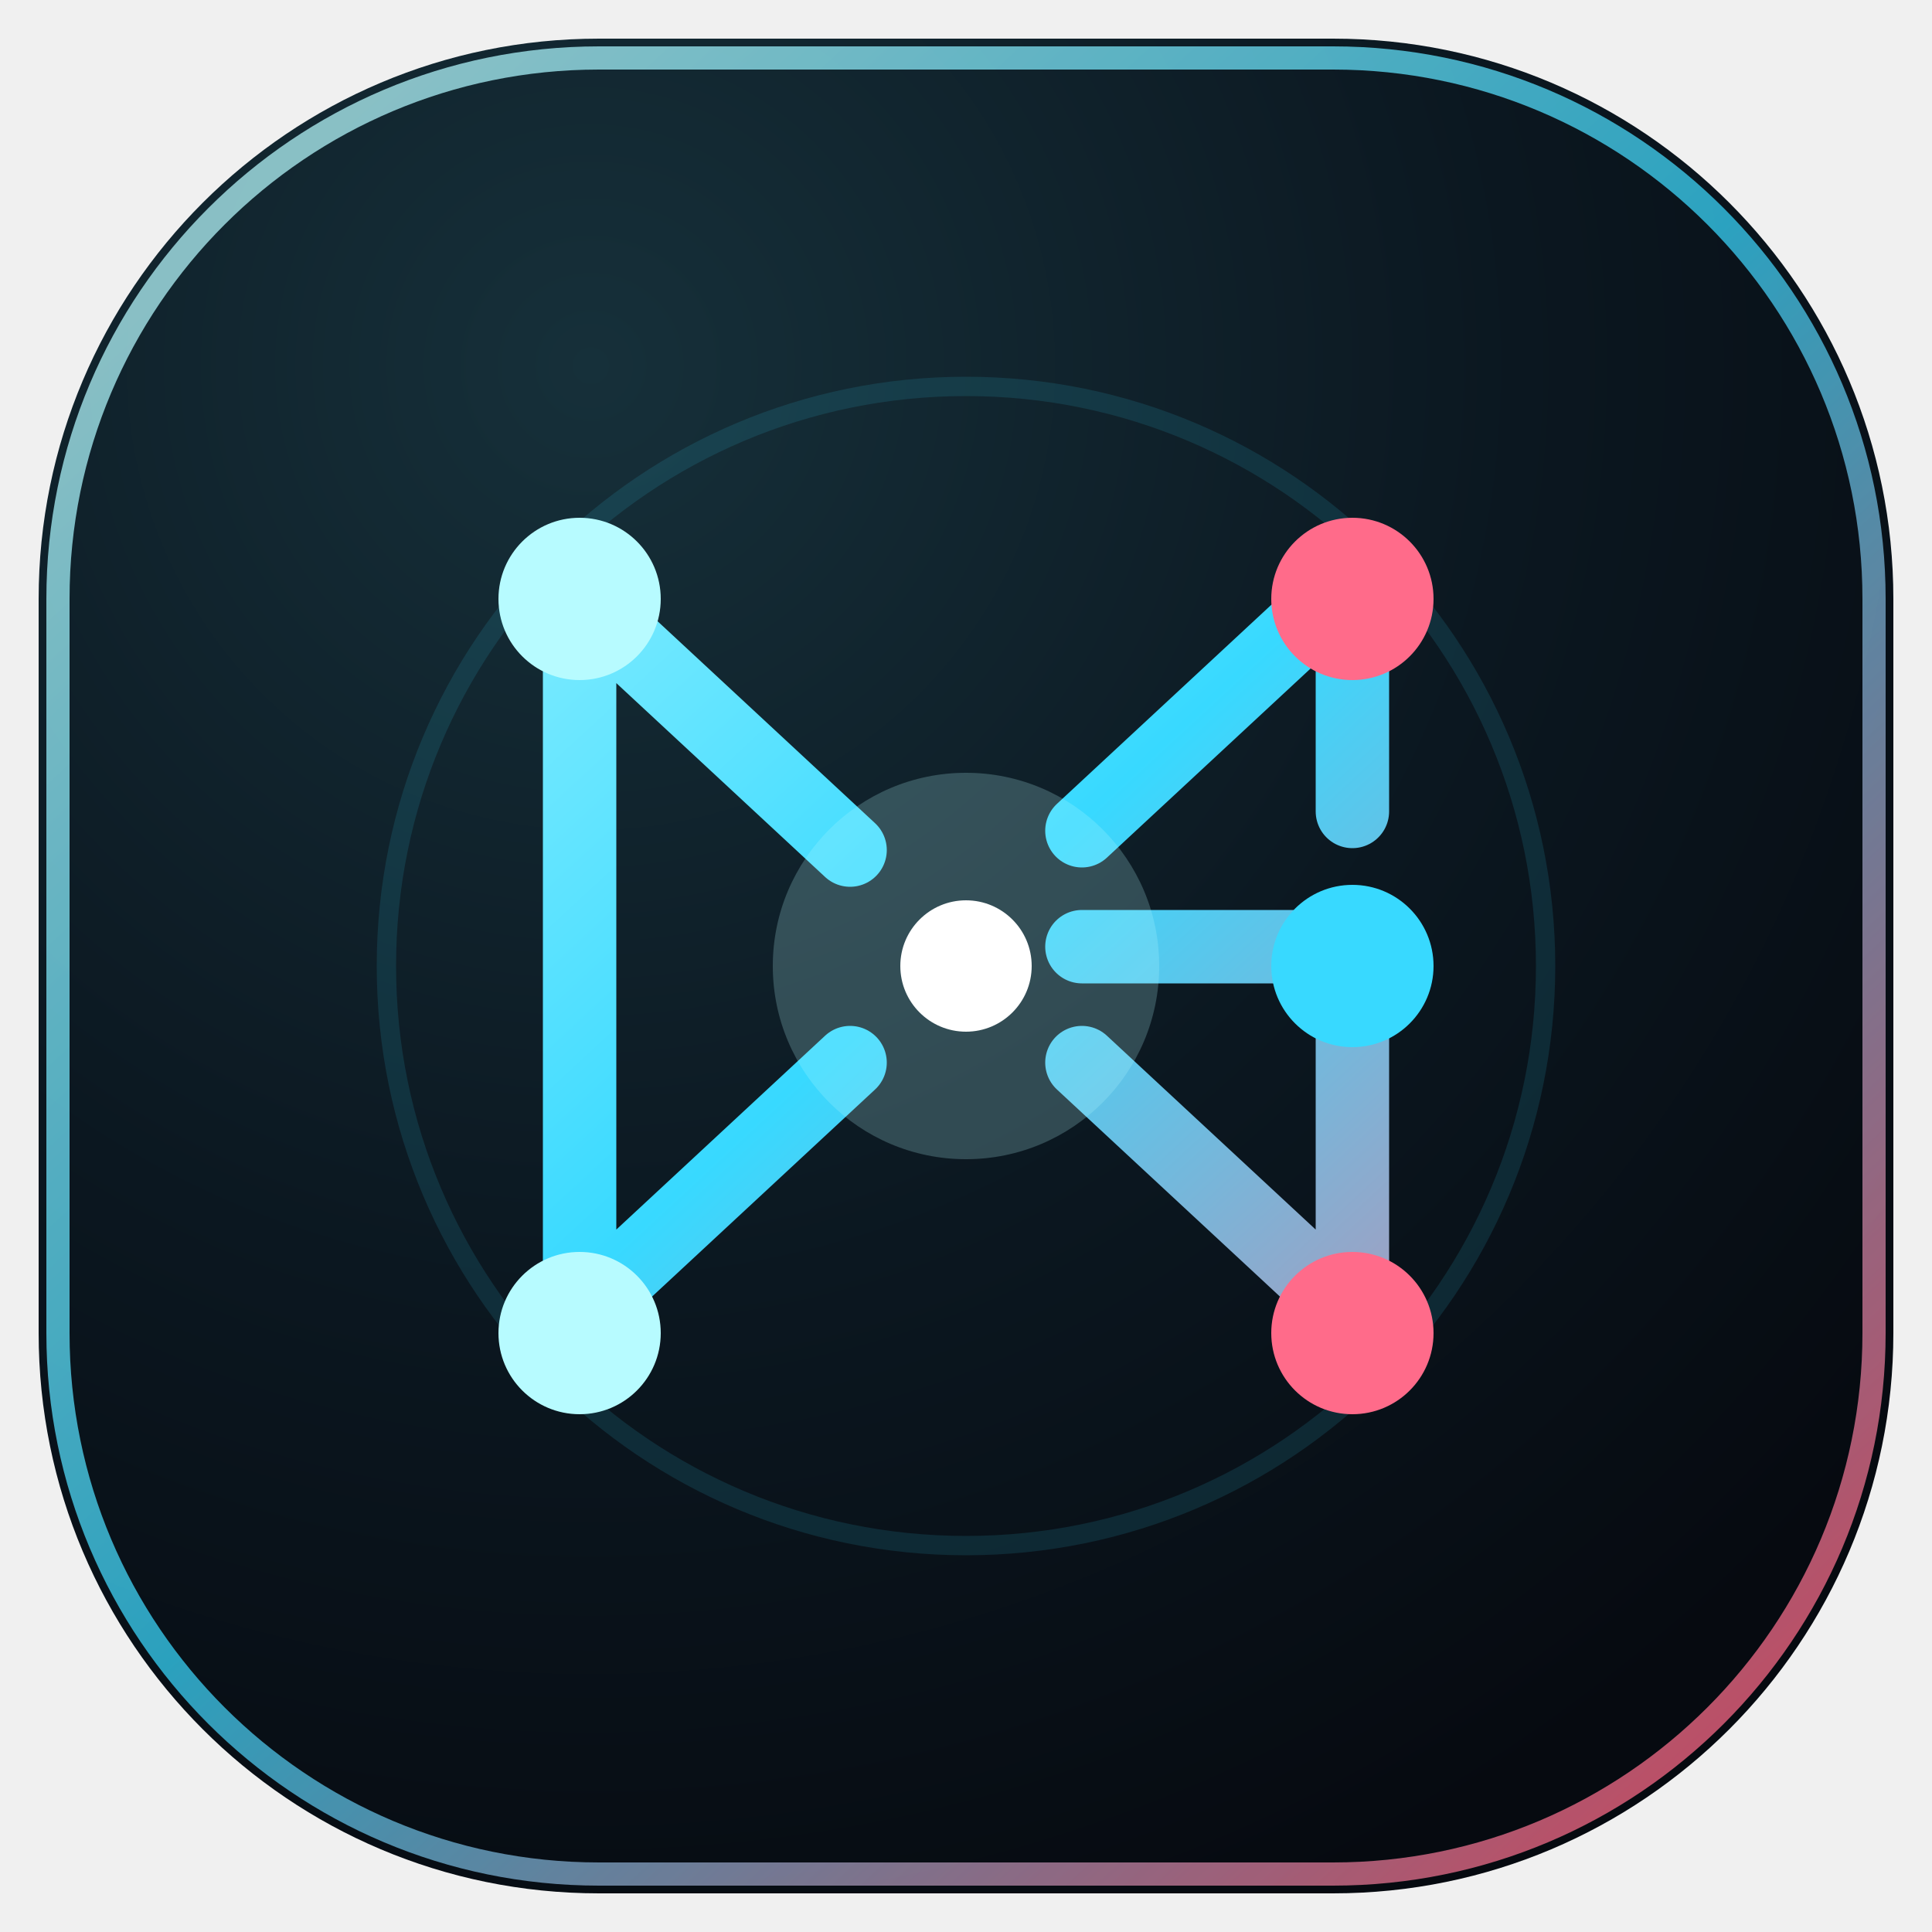
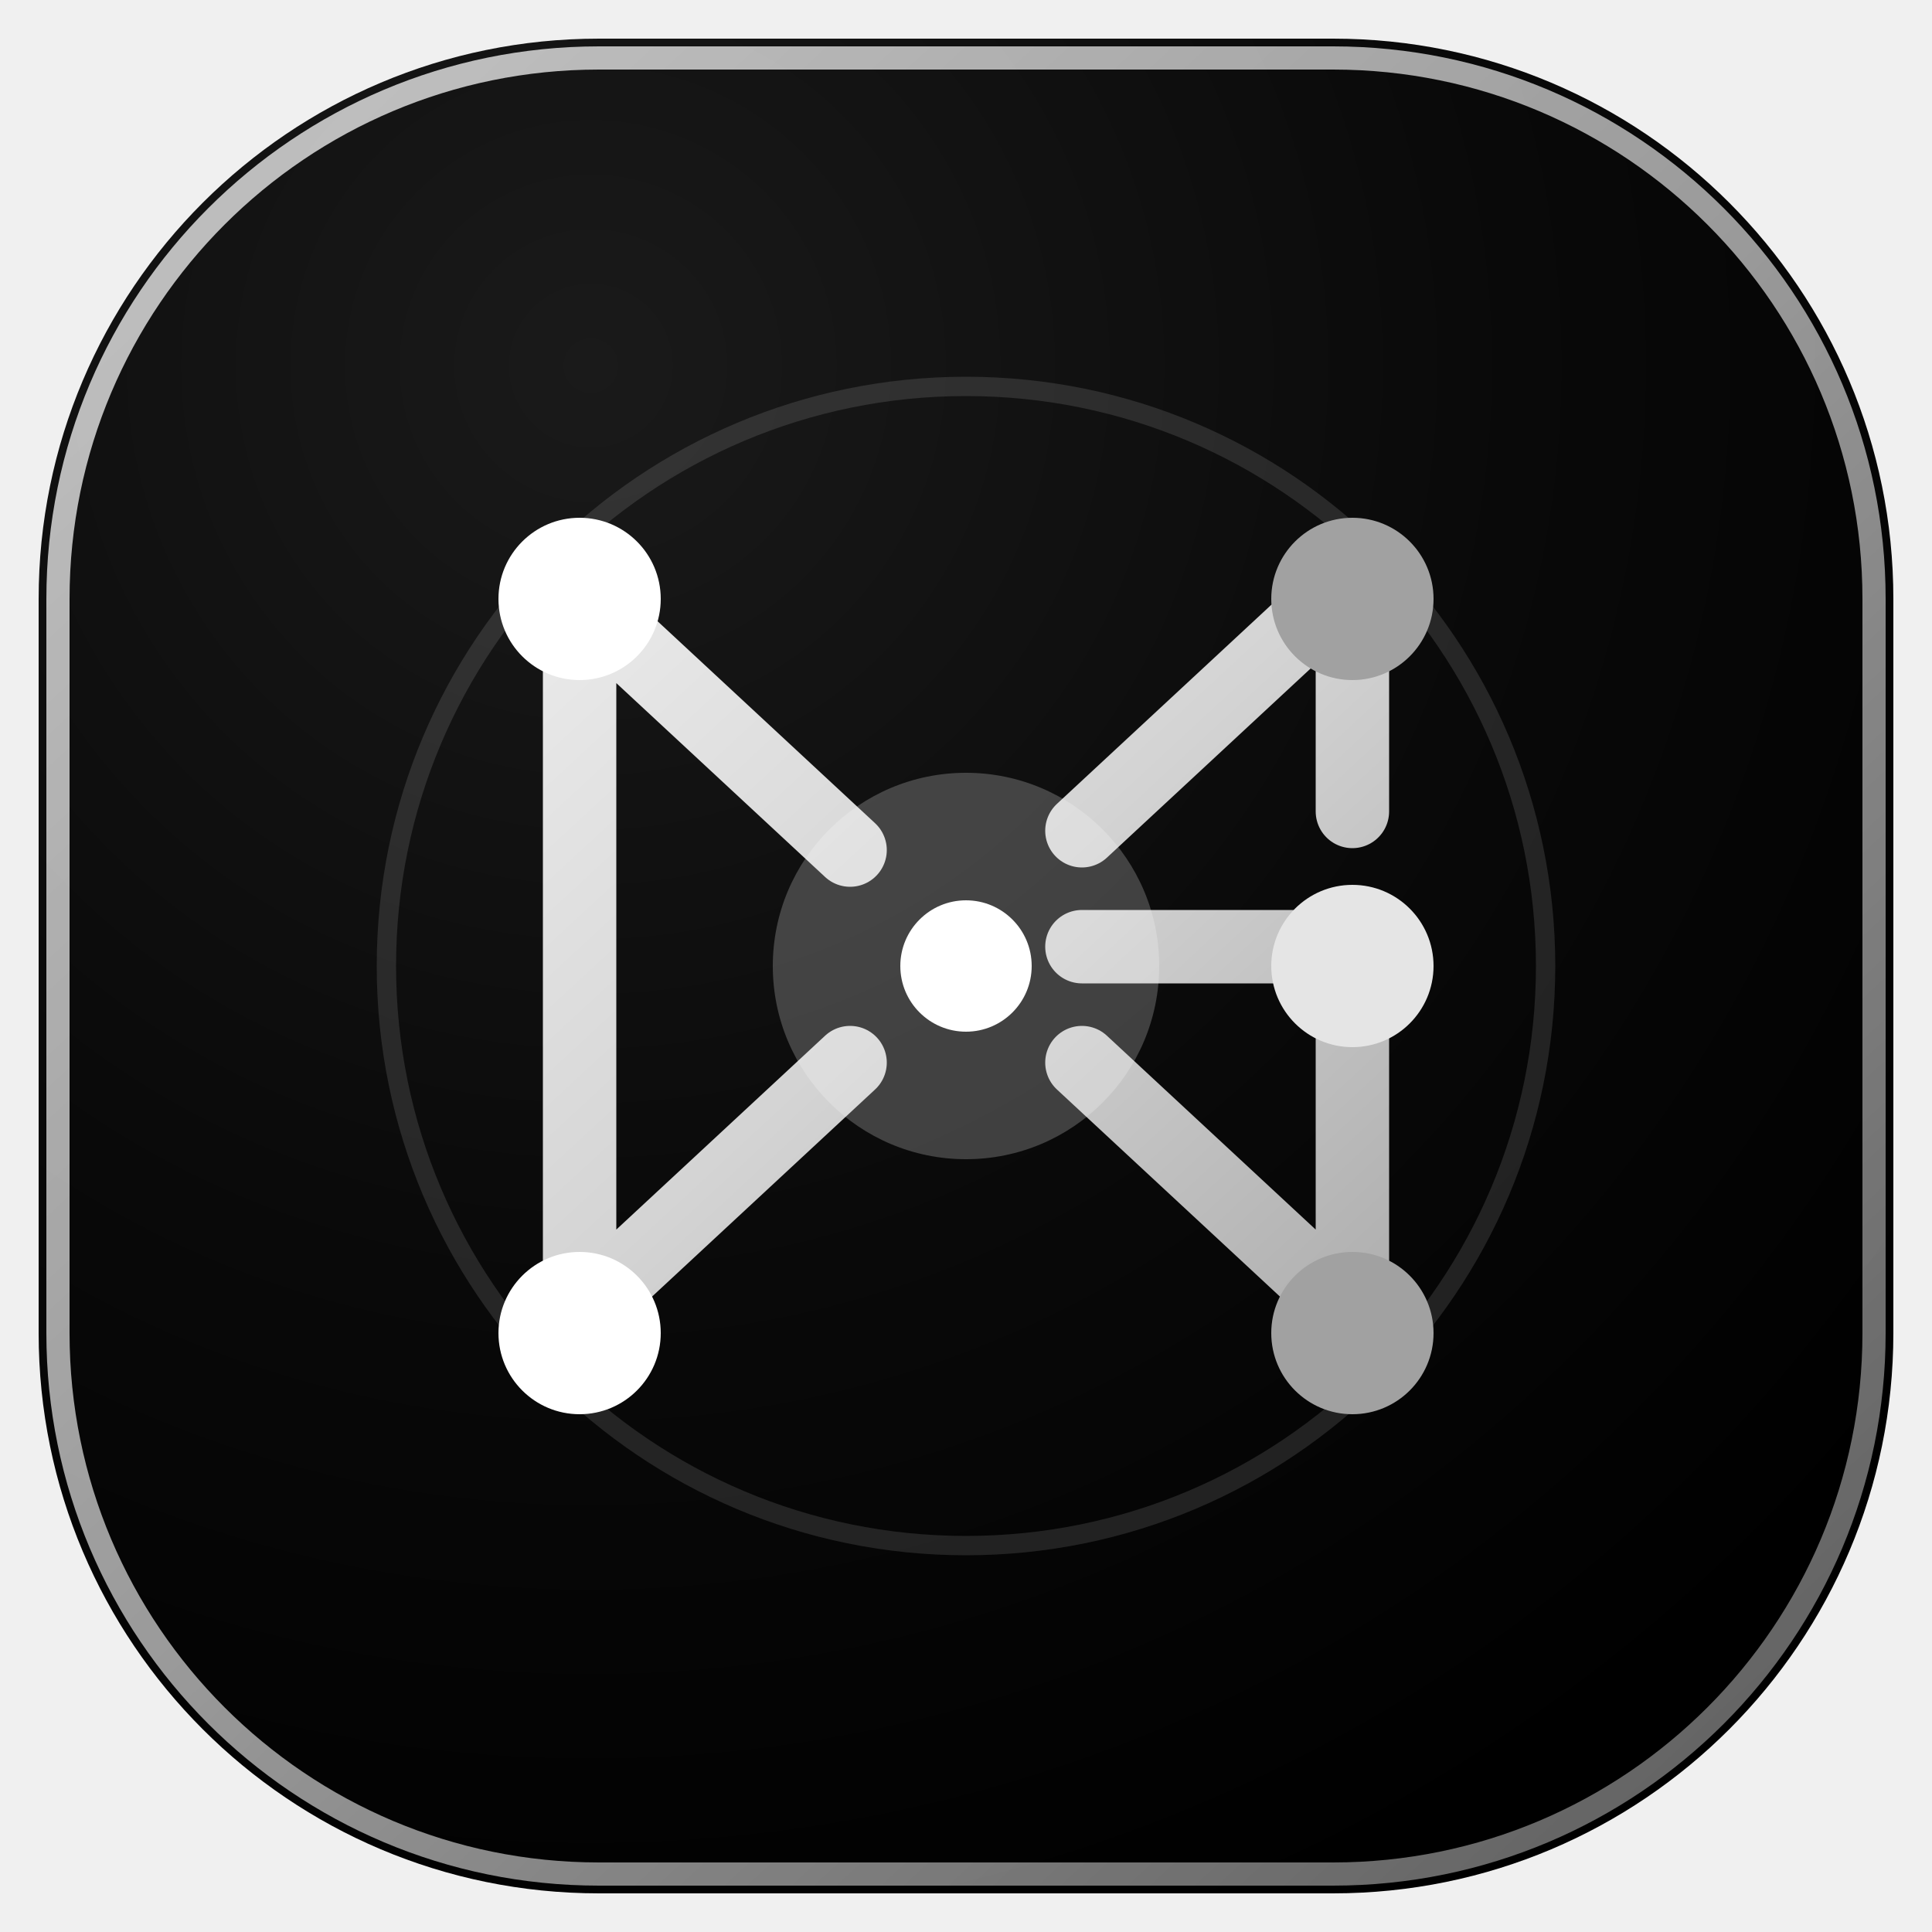
<svg xmlns="http://www.w3.org/2000/svg" viewBox="0 0 100 100" fill="none">
  <defs>
    <linearGradient id="signal" x1="14" y1="10" x2="88" y2="90" gradientUnits="userSpaceOnUse">
-       <stop offset="0%" stop-color="#b7fbff" />
-       <stop offset="48%" stop-color="#38d9ff" />
-       <stop offset="100%" stop-color="#ff6b8a" />
+       <stop offset="0%" stop-color="#ffffff" />
+       <stop offset="48%" stop-color="#d4d4d4" />
+       <stop offset="100%" stop-color="#8c8c8c" />
    </linearGradient>
    <radialGradient id="bg" cx="30%" cy="18%" r="90%">
-       <stop offset="0%" stop-color="#16303a" />
-       <stop offset="55%" stop-color="#0b1720" />
-       <stop offset="100%" stop-color="#060a10" />
+       <stop offset="0%" stop-color="#1a1a1a" />
+       <stop offset="55%" stop-color="#090909" />
+       <stop offset="100%" stop-color="#000000" />
    </radialGradient>
  </defs>
  <rect x="2" y="2" width="96" height="96" rx="29" fill="url(#bg)" />
  <rect x="3" y="3" width="94" height="94" rx="28" stroke="url(#signal)" stroke-width="1.2" fill="none" opacity=".72" />
-   <circle cx="50" cy="50" r="30" stroke="#38d9ff" stroke-opacity=".12" />
+   <circle cx="50" cy="50" r="30" stroke="#ffffff" stroke-opacity=".12" />
  <path d="M30 31v38m0-38 14 13m-14 24 14-13m12-6h15m-15-6 14-13m-14 25 14 13m0-38v12m0 10v16" stroke="url(#signal)" stroke-width="3.8" stroke-linecap="round" stroke-linejoin="round" />
-   <circle cx="30" cy="31" r="4.2" fill="#b7fbff" />
-   <circle cx="30" cy="69" r="4.2" fill="#b7fbff" />
-   <circle cx="70" cy="31" r="4.2" fill="#ff6b8a" />
-   <circle cx="70" cy="50" r="4.2" fill="#38d9ff" />
-   <circle cx="70" cy="69" r="4.2" fill="#ff6b8a" />
-   <circle cx="50" cy="50" r="10" fill="#b7fbff" opacity=".22" />
+   <circle cx="30" cy="31" r="4.2" fill="#ffffff" />
+   <circle cx="30" cy="69" r="4.2" fill="#ffffff" />
+   <circle cx="70" cy="31" r="4.2" fill="#a1a1a1" />
+   <circle cx="70" cy="50" r="4.2" fill="#e5e5e5" />
+   <circle cx="70" cy="69" r="4.2" fill="#a1a1a1" />
+   <circle cx="50" cy="50" r="10" fill="#ffffff" opacity=".22" />
  <circle cx="50" cy="50" r="3.4" fill="#fff" />
</svg>
